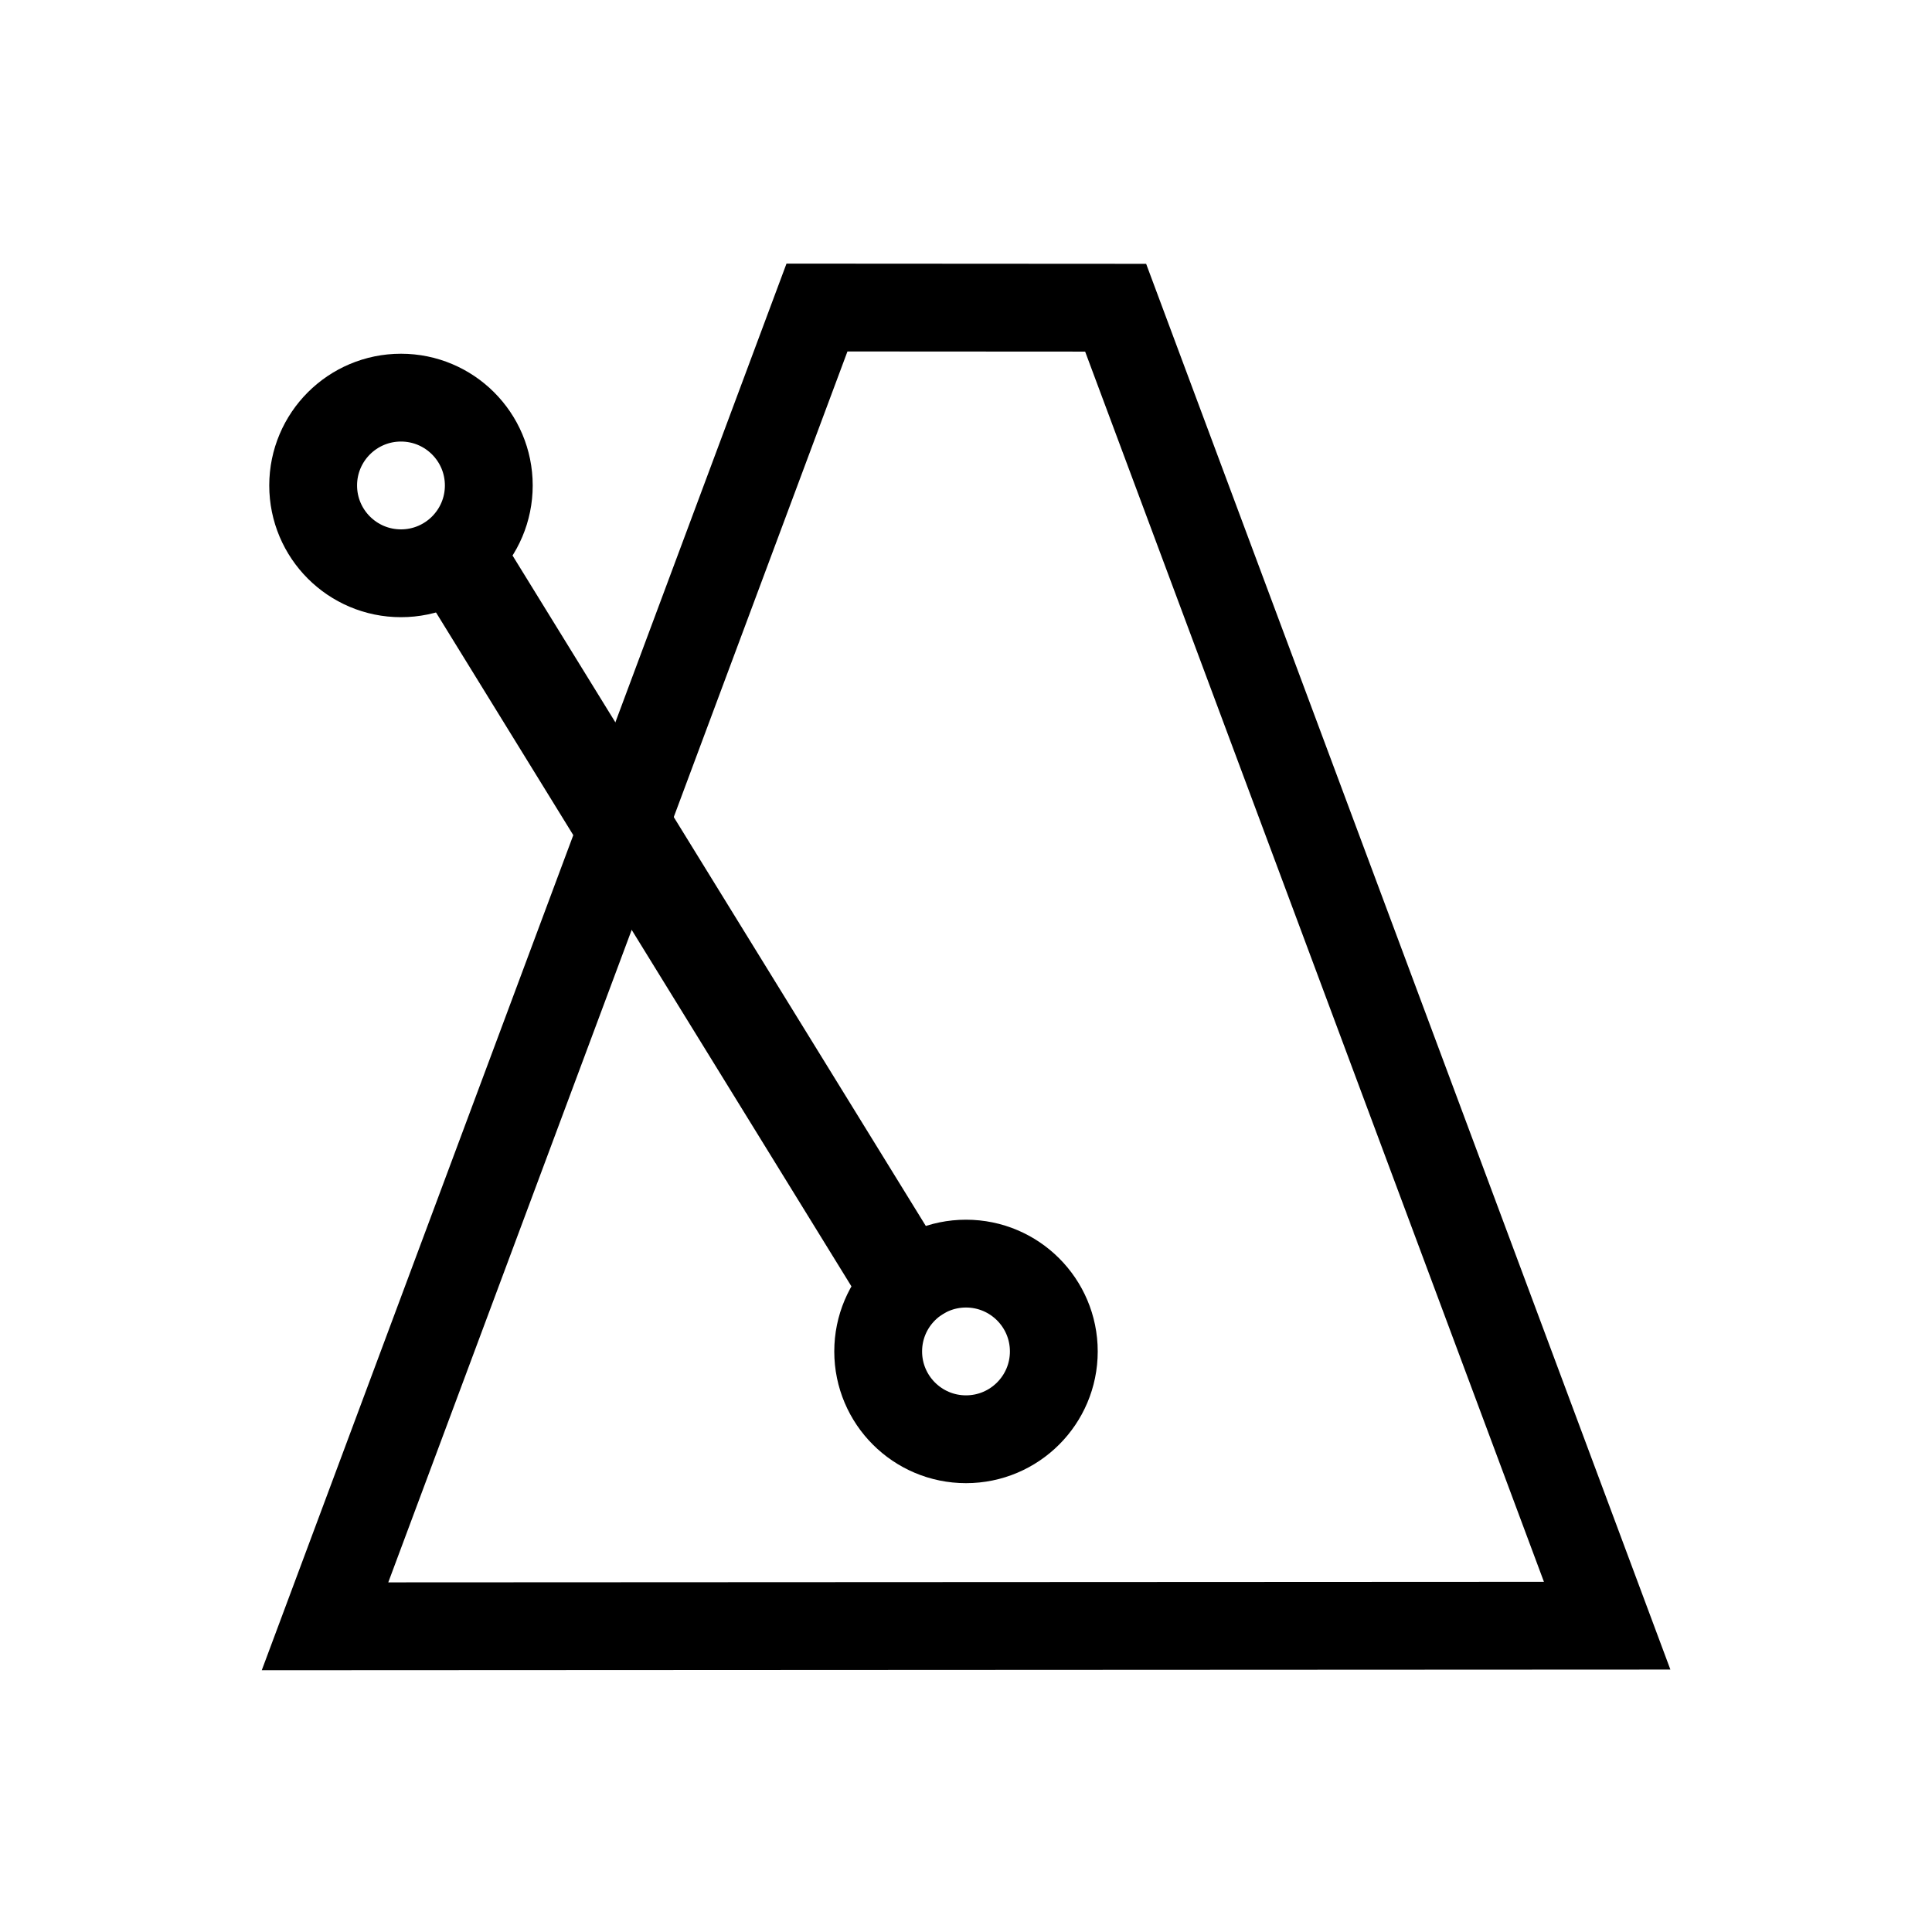
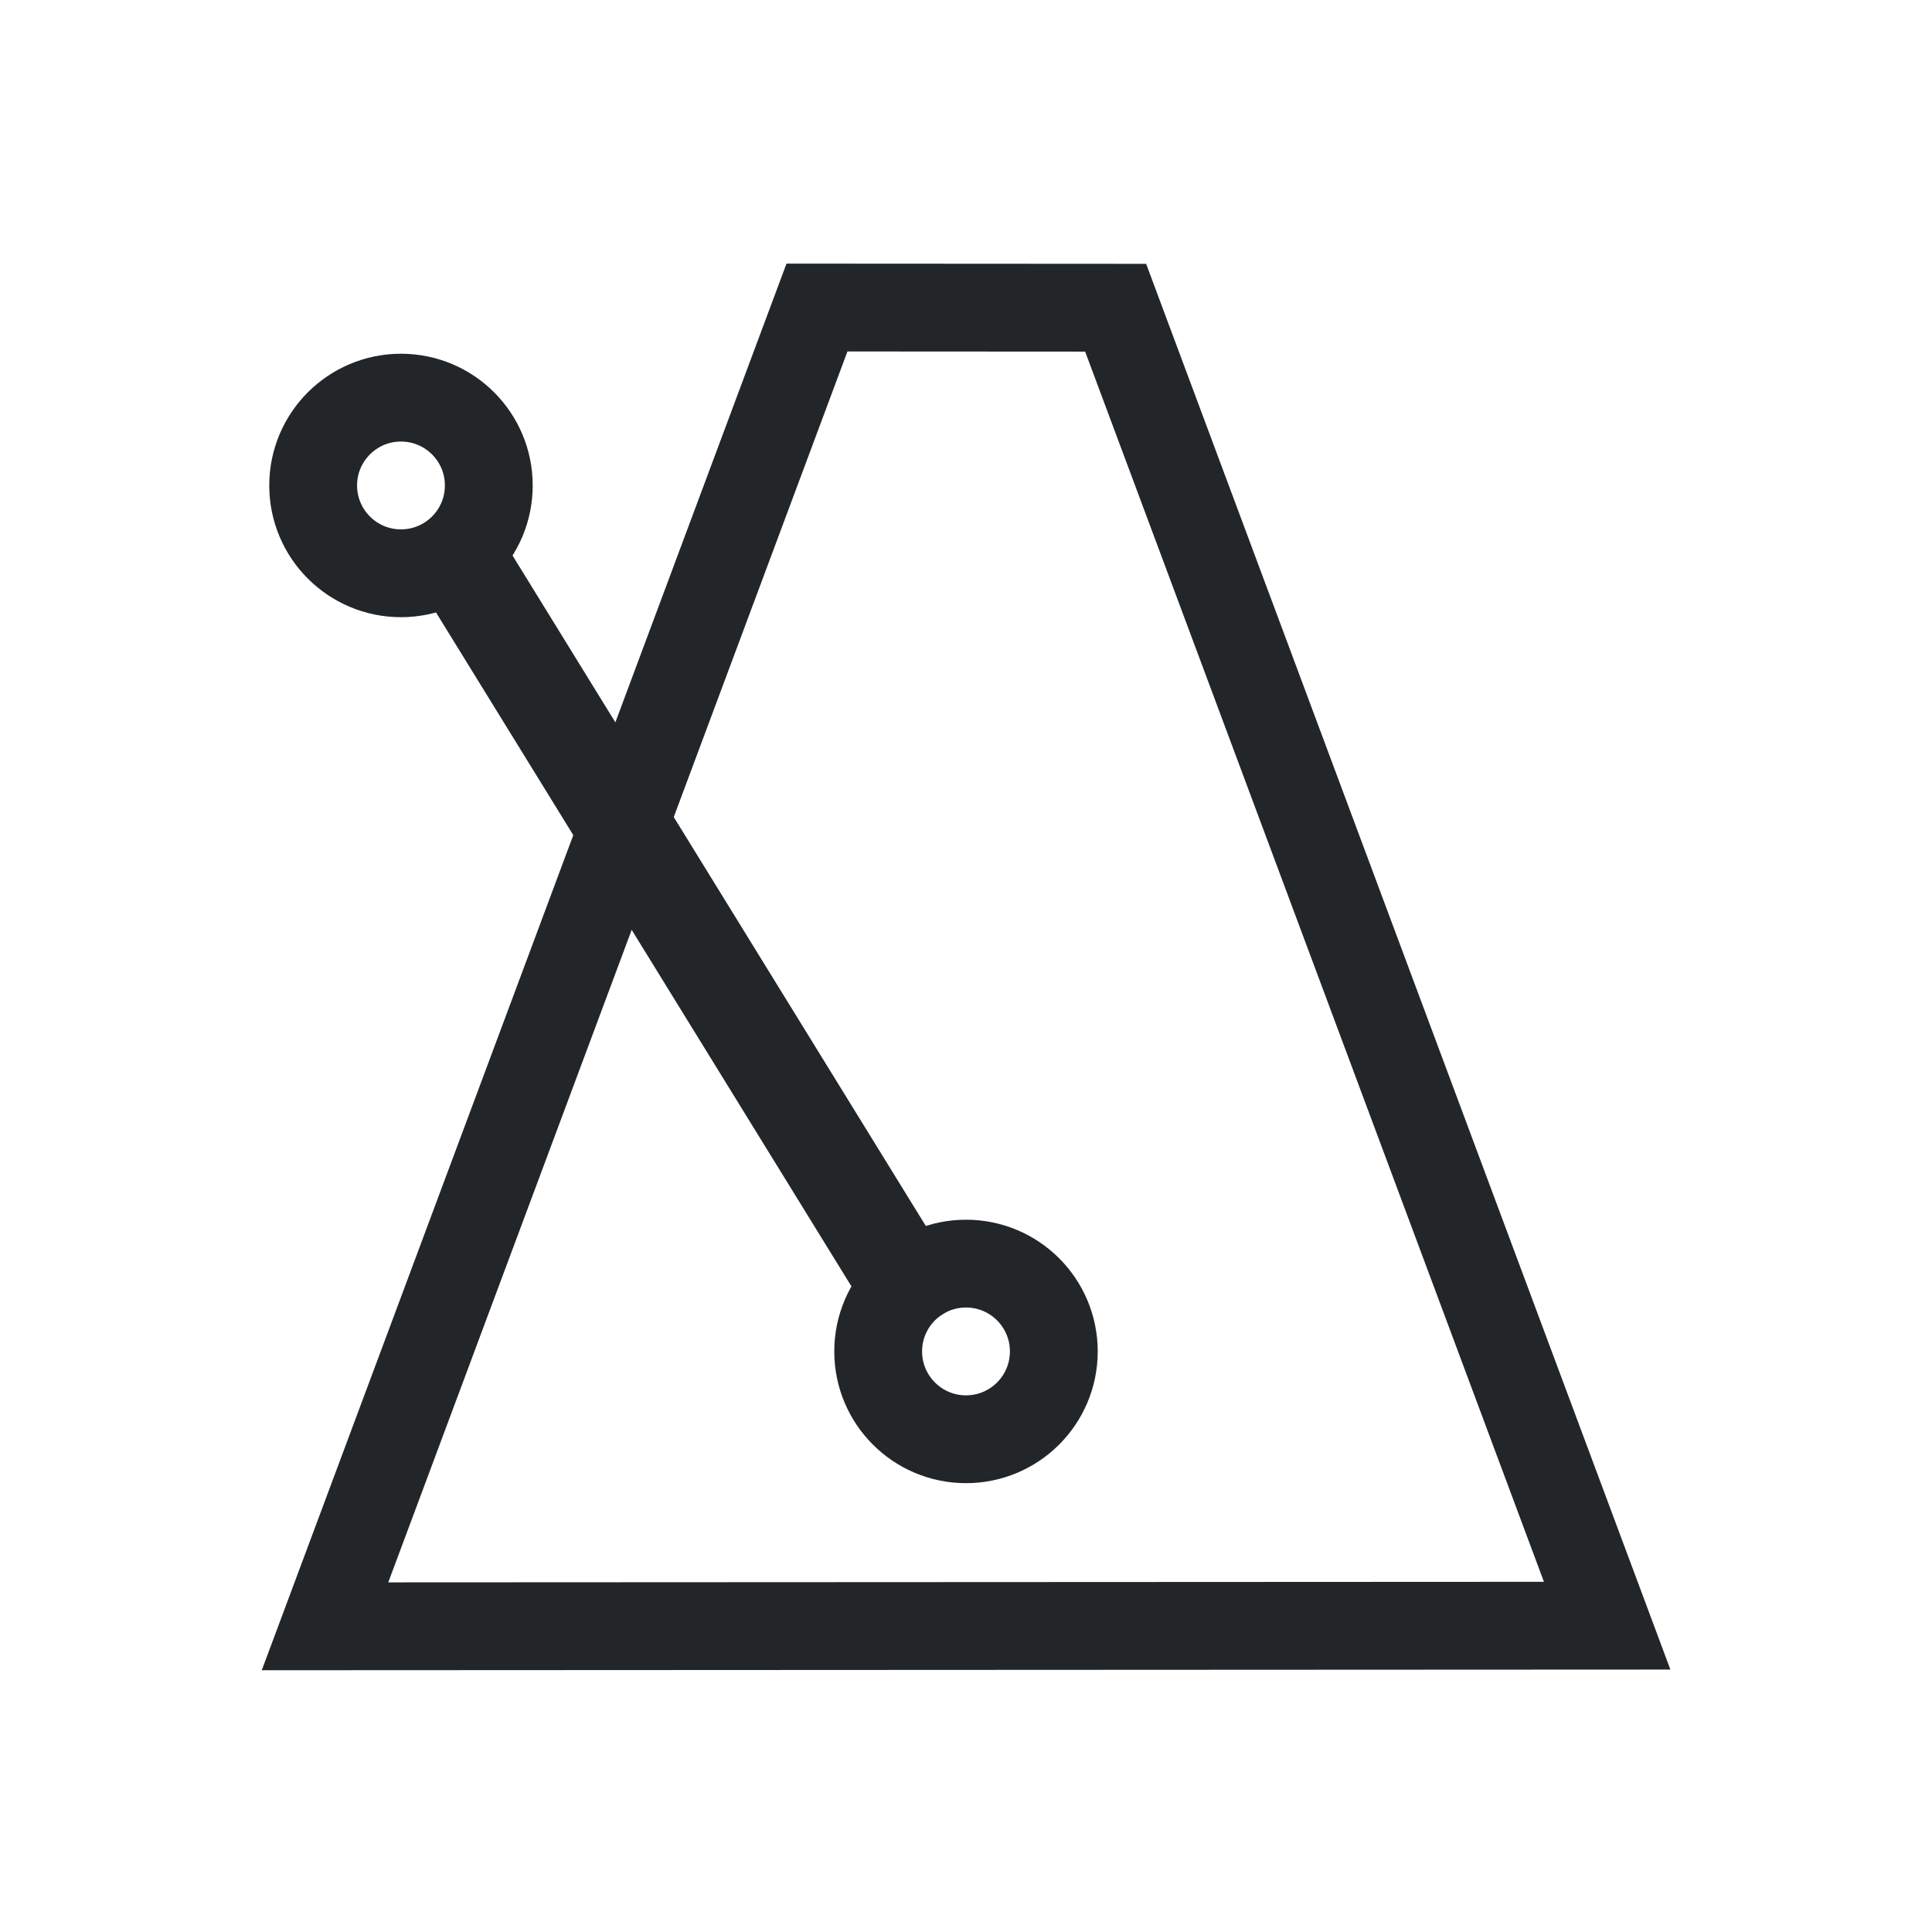
<svg xmlns="http://www.w3.org/2000/svg" viewBox="0 0 22 22" version="1.1" id="svg6">
  <defs id="defs3051">
    <style type="text/css" id="current-color-scheme">
      .ColorScheme-Text {
        color:#232629;
      }
      </style>
  </defs>
-   <path style="fill:none;fill-rule:evenodd;stroke:#000000;stroke-width:1px;stroke-linecap:butt;stroke-linejoin:miter;stroke-opacity:1" d="M 3.701,18.519 9.303,3.502 12.704,3.504 18.301,18.512 Z" id="path867" />
-   <circle style="fill:none;stroke:#000000;stroke-width:1;stroke-miterlimit:4;stroke-dasharray:none" id="path869" cx="11" cy="15.389" r="1" />
-   <circle style="fill:none;stroke:#000000;stroke-width:1;stroke-miterlimit:4;stroke-dasharray:none" id="circle871" cx="4.566" cy="5.528" r="1" />
-   <path style="fill:none;fill-rule:evenodd;stroke:#000000;stroke-width:1.082px;stroke-linecap:butt;stroke-linejoin:miter;stroke-opacity:1" d="m 5,6 5.583,9.057 v 0" id="path873" />
+   <path style="fill:none;fill-rule:evenodd;stroke:#232629;stroke-width:1px;stroke-linecap:butt;stroke-linejoin:miter;stroke-opacity:1" d="M 3.701,18.519 9.303,3.502 12.704,3.504 18.301,18.512 Z" id="path867" />
+   <circle style="fill:none;stroke:#232629;stroke-width:1;stroke-miterlimit:4;stroke-dasharray:none;stroke-opacity:1" id="path869" cx="11" cy="15.389" r="1" />
+   <circle style="fill:none;stroke:#232629;stroke-width:1;stroke-miterlimit:4;stroke-dasharray:none;stroke-opacity:1" id="circle871" cx="4.566" cy="5.528" r="1" />
+   <path style="fill:none;fill-rule:evenodd;stroke:#232629;stroke-width:1.082px;stroke-linecap:butt;stroke-linejoin:miter;stroke-opacity:1" d="m 5,6 5.583,9.057 v 0" id="path873" />
</svg>
